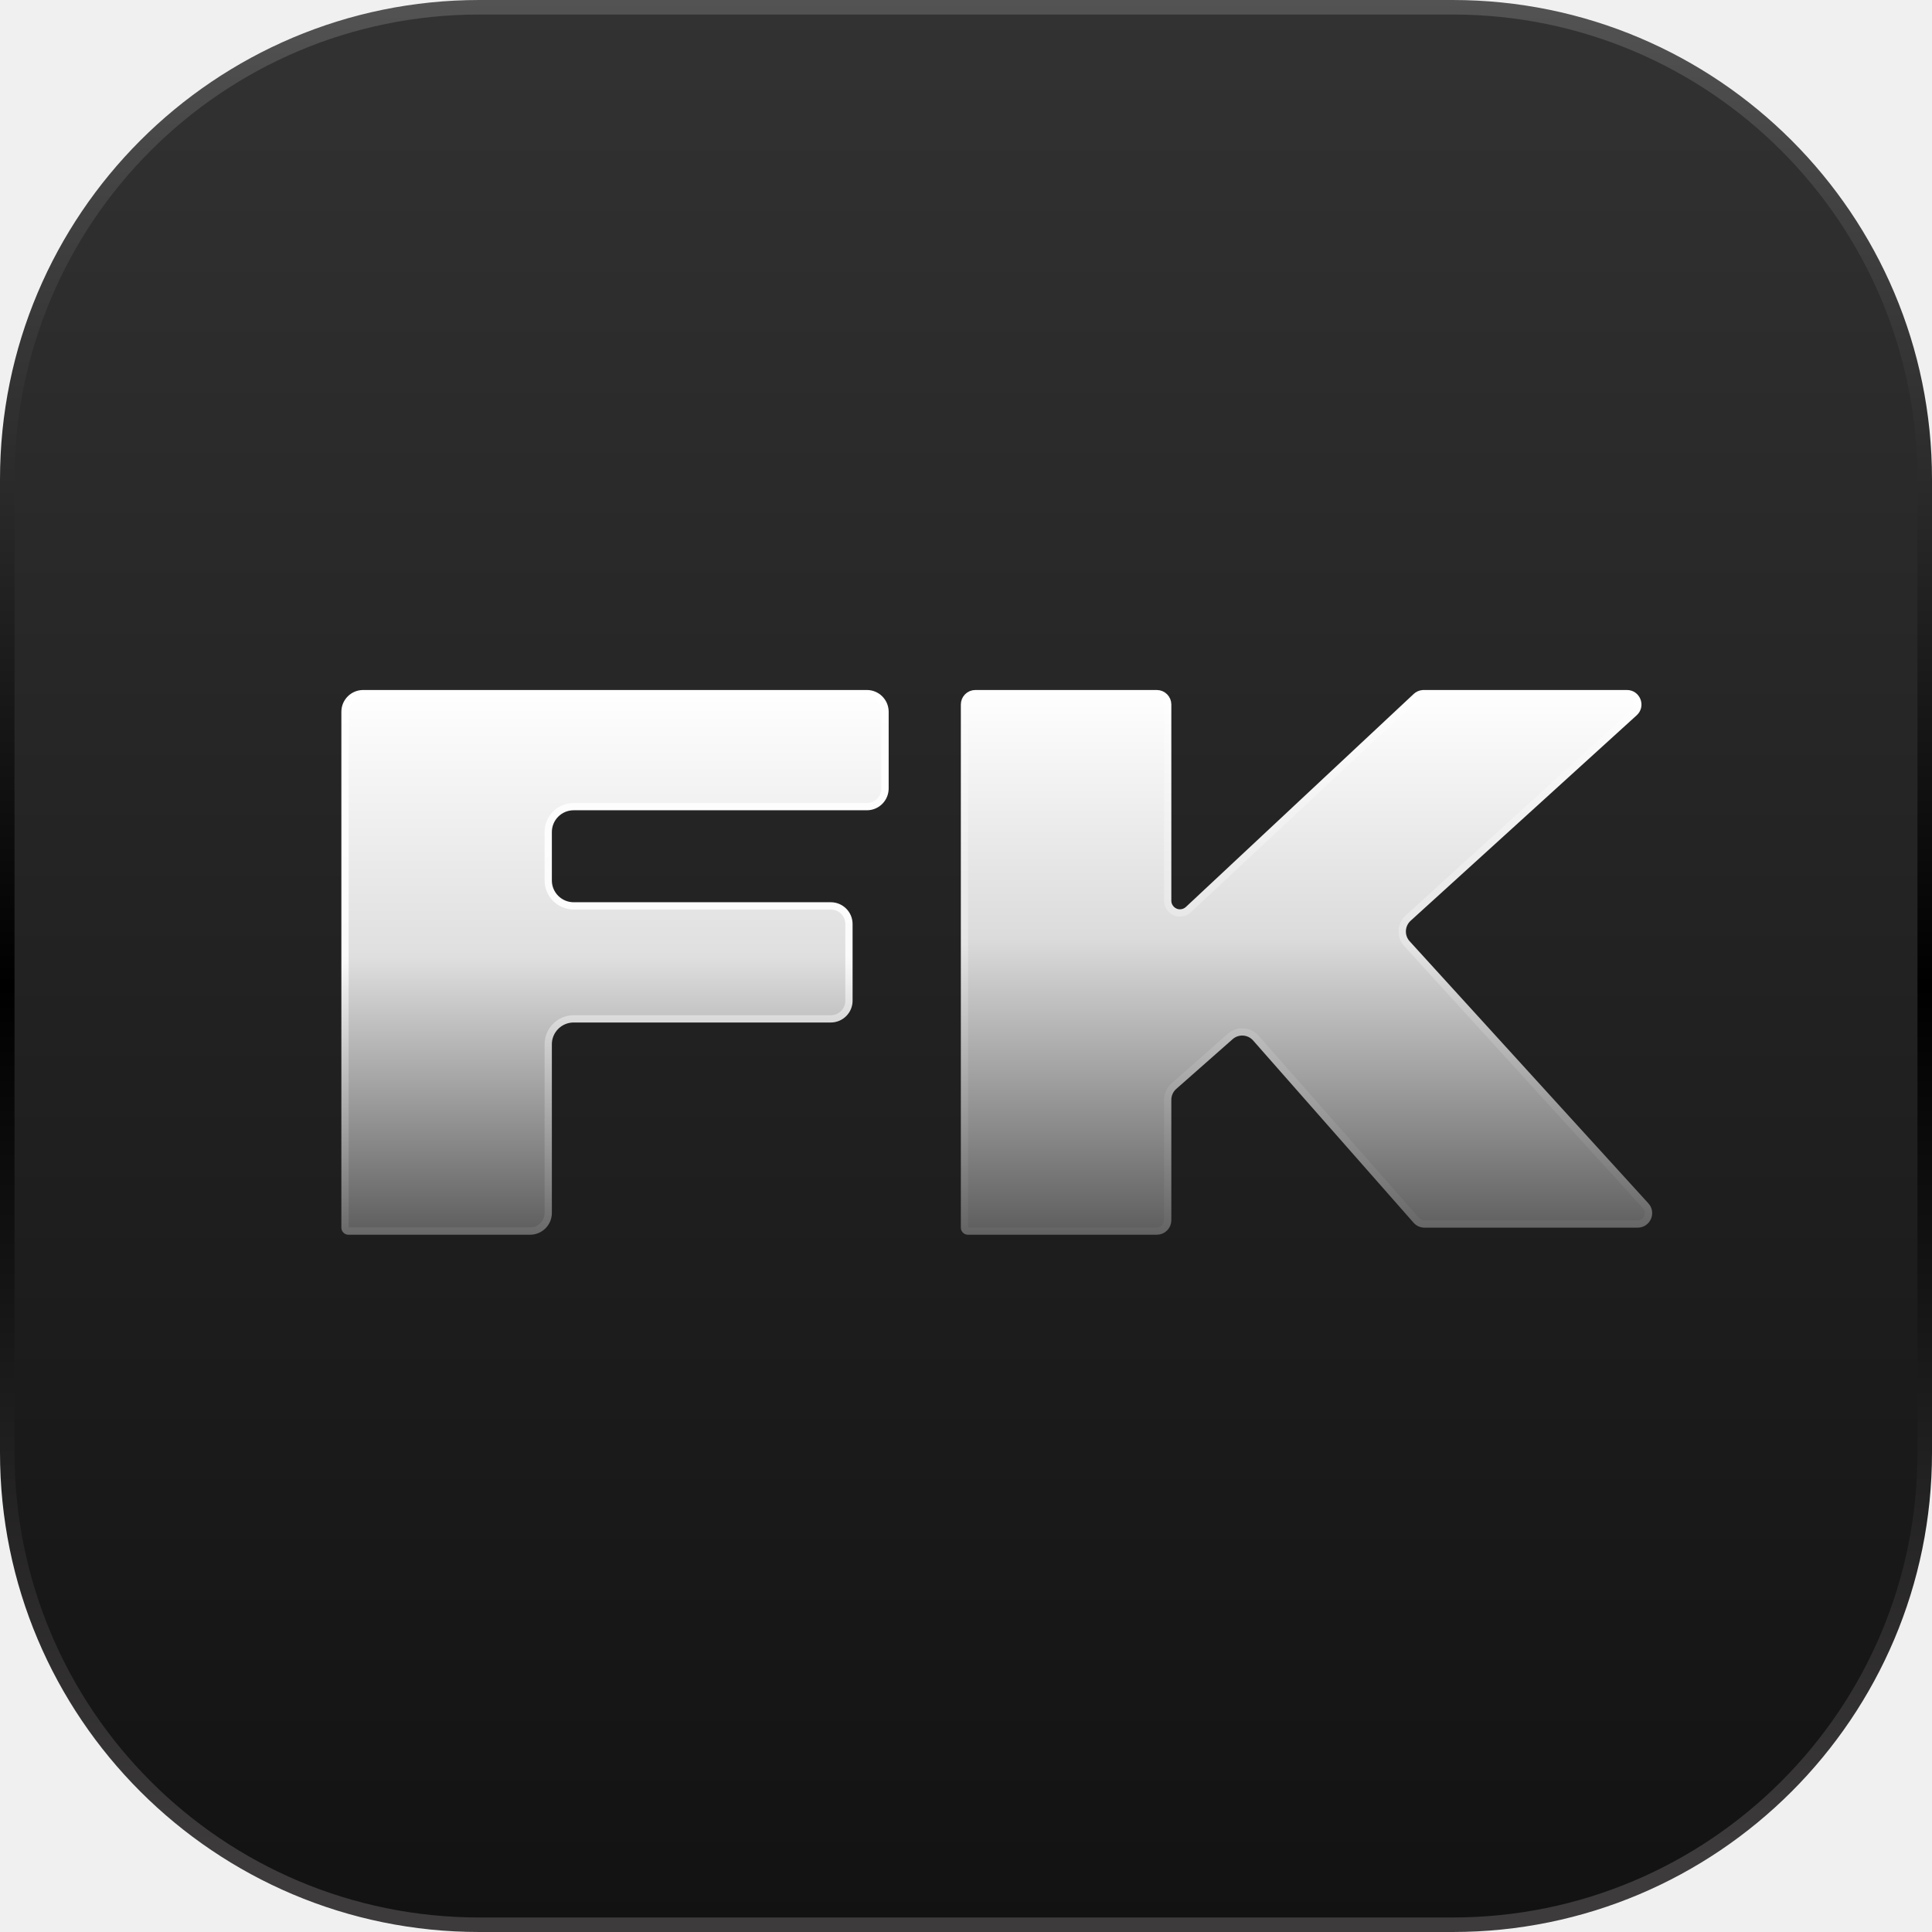
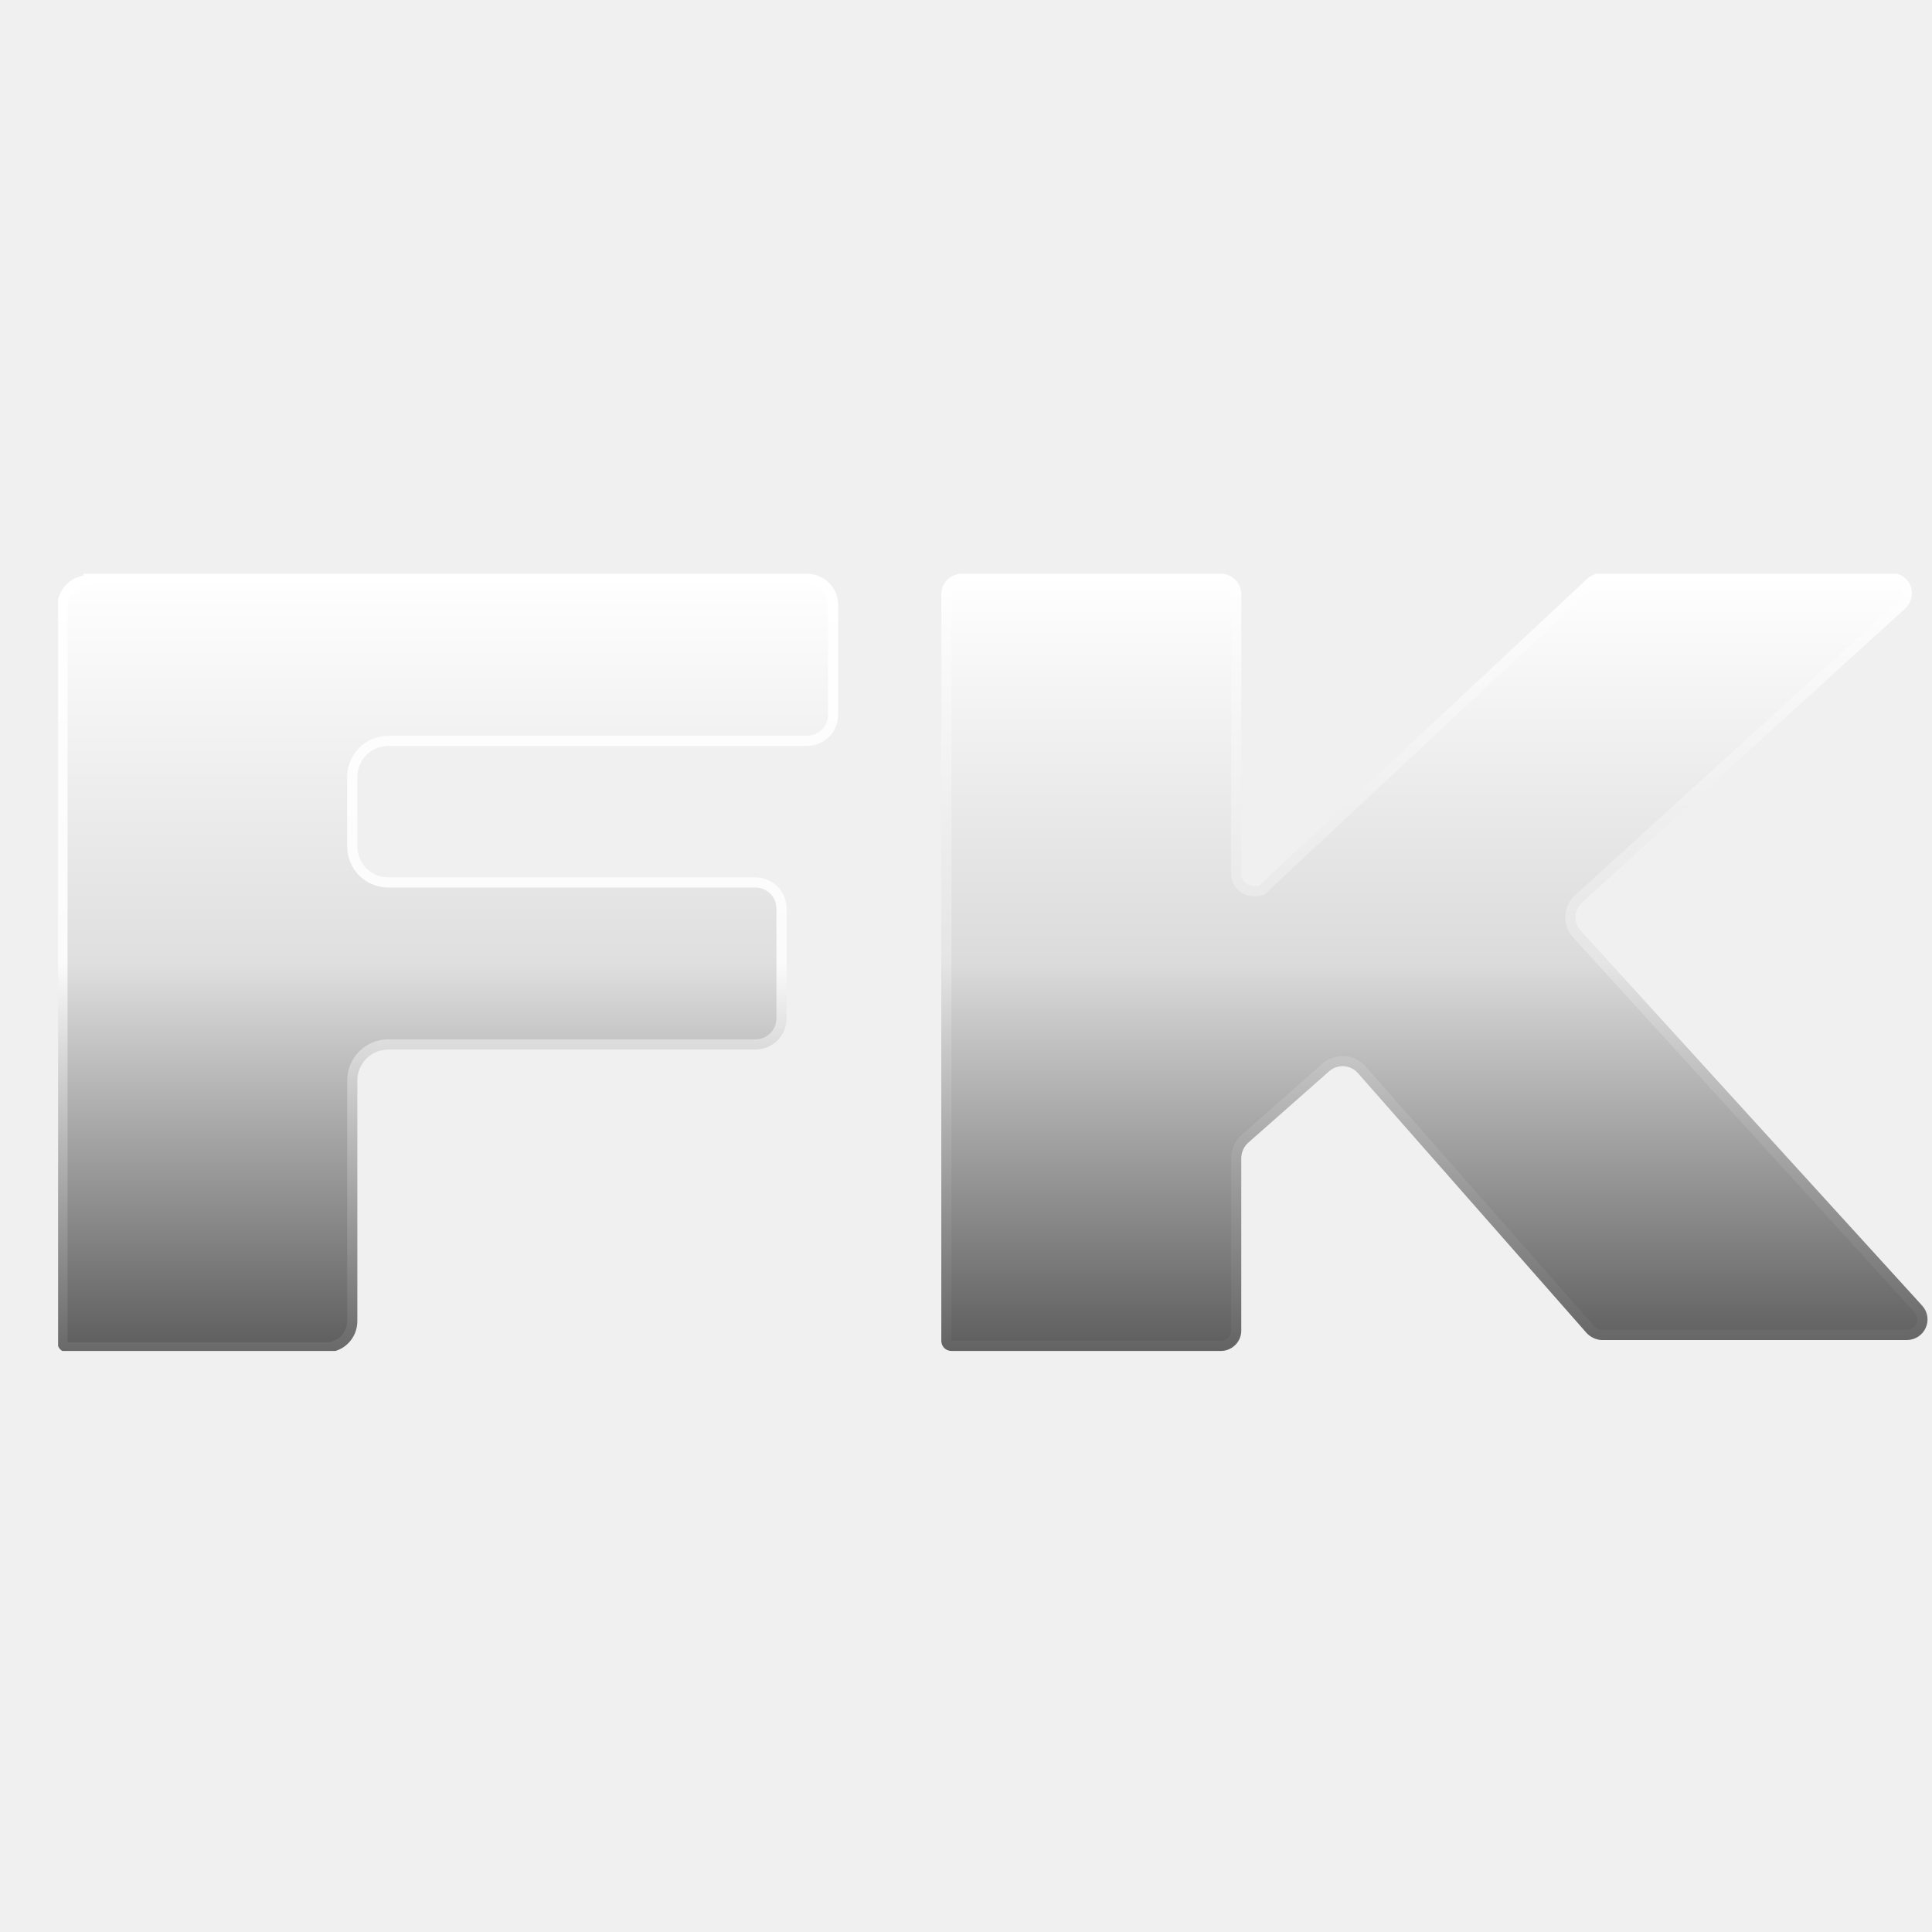
- <svg xmlns="http://www.w3.org/2000/svg" width="266" height="266" viewBox="0 0 266 266" fill="none">
-   <g clip-path="url(#clip0_1_3)">
-     <rect x="1" y="1" width="264" height="264" rx="65" fill="url(#paint0_linear_1_3)" stroke="url(#paint1_linear_1_3)" stroke-width="2" />
-     <g clip-path="url(#clip1_1_3)">
-       <path d="M50 95.5H119.353C120.733 95.5 121.853 96.619 121.853 98V108.559C121.852 109.939 120.733 111.059 119.353 111.059H78.981C77.049 111.059 75.481 112.626 75.481 114.559V121.221C75.481 123.154 77.049 124.72 78.981 124.721H114.385C115.765 124.721 116.885 125.84 116.885 127.221V137.779C116.885 139.16 115.765 140.279 114.385 140.279H78.981C77.049 140.28 75.481 141.846 75.481 143.779V167C75.481 168.381 74.362 169.5 72.981 169.5H47.974C47.712 169.5 47.5 169.288 47.5 169.026V98C47.5 96.619 48.619 95.5 50 95.5Z" fill="url(#paint2_linear_1_3)" stroke="url(#paint3_linear_1_3)" />
-       <path d="M134.29 95.5H159.271C160.099 95.5 160.771 96.172 160.771 97V124.008C160.771 124.939 161.527 125.694 162.459 125.694C162.886 125.694 163.299 125.532 163.612 125.24L194.987 95.904C195.23 95.677 195.541 95.538 195.87 95.507L196.011 95.5H223.999C225.369 95.5 226.022 97.188 225.007 98.11L193.882 126.4C192.86 127.33 192.786 128.912 193.716 129.934L226.582 166.016C227.459 166.979 226.776 168.526 225.473 168.526H196.126C195.695 168.526 195.284 168.341 195 168.018L172.907 142.926C171.994 141.889 170.413 141.789 169.377 142.703L161.618 149.548C161.08 150.022 160.771 150.705 160.771 151.422V168C160.771 168.828 160.099 169.5 159.271 169.5H133.263C133.002 169.5 132.79 169.288 132.79 169.026V97C132.79 96.172 133.461 95.5 134.29 95.5Z" fill="url(#paint4_linear_1_3)" stroke="url(#paint5_linear_1_3)" />
+ <svg xmlns="http://www.w3.org/2000/svg" id="Layer_1" version="1.1" viewBox="0 0 266 266">
+   <defs>
+     <style>
+       .st0 {
+         fill: none;
+       }
+ 
+       .st1 {
+         clip-path: url(#clippath-1);
+       }
+ 
+       .st2 {
+         fill: url(#linear-gradient2);
+         stroke: url(#linear-gradient3);
+       }
+ 
+       .st2, .st3 {
+         stroke-width: 1.4px;
+       }
+ 
+       .st3 {
+         fill: url(#linear-gradient);
+         stroke: url(#linear-gradient1);
+       }
+ 
+       .st4 {
+         clip-path: url(#clippath);
+       }
+     </style>
+     <clipPath id="clippath">
+       <rect class="st0" width="266" height="266" />
+     </clipPath>
+     <clipPath id="clippath-1">
+       <rect class="st0" x="8" y="79" width="261.1" height="107" />
+     </clipPath>
+     <linearGradient id="linear-gradient" x1="61.7" y1="189" x2="61.7" y2="82" gradientTransform="translate(0 268) scale(1 -1)" gradientUnits="userSpaceOnUse">
+       <stop offset="0" stop-color="#fff" />
+       <stop offset=".5" stop-color="#dfdfdf" />
+       <stop offset="1" stop-color="#5d5d5d" />
+     </linearGradient>
+     <linearGradient id="linear-gradient1" x1="61.7" y1="189" x2="61.7" y2="82" gradientTransform="translate(0 268) scale(1 -1)" gradientUnits="userSpaceOnUse">
+       <stop offset="0" stop-color="#fff" />
+       <stop offset=".5" stop-color="#fbfbfb" />
+       <stop offset="1" stop-color="#696969" />
+     </linearGradient>
+     <linearGradient id="linear-gradient2" x1="197.5" y1="189" x2="197.5" y2="82" gradientTransform="translate(0 268) scale(1 -1)" gradientUnits="userSpaceOnUse">
+       <stop offset="0" stop-color="#fff" />
+       <stop offset=".5" stop-color="#dbdbdb" />
+       <stop offset="1" stop-color="#5d5d5d" />
+     </linearGradient>
+     <linearGradient id="linear-gradient3" x1="197.5" y1="189" x2="197.5" y2="82" gradientTransform="translate(0 268) scale(1 -1)" gradientUnits="userSpaceOnUse">
+       <stop offset="0" stop-color="#fff" />
+       <stop offset=".5" stop-color="#e5e5e5" />
+       <stop offset="1" stop-color="#636363" />
+     </linearGradient>
+   </defs>
+   <g class="st4">
+     <g class="st1">
+       <g>
+         <path class="st3" d="M12.2,79.7h98.9c2,0,3.6,1.6,3.6,3.6v15.1c0,2-1.6,3.6-3.6,3.6h-57.6c-2.8,0-5,2.2-5,5v9.5c0,2.8,2.2,5,5,5h50.5c2,0,3.6,1.6,3.6,3.6v15.1c0,2-1.6,3.6-3.6,3.6h-50.5c-2.8,0-5,2.2-5,5v33.1c0,2-1.6,3.6-3.6,3.6H9.3c-.4,0-.7-.3-.7-.7v-101.3c0-2,1.6-3.6,3.6-3.6Z" />
+         <path class="st2" d="M132.5,79.7h35.6c1.2,0,2.1,1,2.1,2.1v38.5c0,1.3,1.1,2.4,2.4,2.4s1.2-.2,1.6-.6l44.8-41.9c.3-.3.8-.5,1.3-.6h.2s39.9,0,39.9,0c2,0,2.9,2.4,1.4,3.7l-44.4,40.4c-1.5,1.3-1.6,3.6-.2,5l46.9,51.5c1.3,1.4.3,3.6-1.6,3.6h-41.9c-.6,0-1.2-.3-1.6-.7l-31.5-35.8c-1.3-1.5-3.6-1.6-5-.3l-11.1,9.8c-.8.7-1.2,1.7-1.2,2.7v23.7c0,1.2-1,2.1-2.1,2.1h-37.1c-.4,0-.7-.3-.7-.7v-102.8c0-1.2,1-2.1,2.1-2.1Z" />
+       </g>
    </g>
  </g>
-   <defs>
-     <linearGradient id="paint0_linear_1_3" x1="133" y1="0" x2="133" y2="266" gradientUnits="userSpaceOnUse">
-       <stop stop-color="#323232" />
-       <stop offset="1" stop-color="#121212" />
-     </linearGradient>
-     <linearGradient id="paint1_linear_1_3" x1="133" y1="0" x2="133" y2="266" gradientUnits="userSpaceOnUse">
-       <stop stop-color="#535353" />
-       <stop offset="0.51" />
-       <stop offset="0.962" stop-color="#3D3B3B" />
-     </linearGradient>
-     <linearGradient id="paint2_linear_1_3" x1="84.677" y1="95" x2="84.677" y2="170" gradientUnits="userSpaceOnUse">
-       <stop stop-color="white" />
-       <stop offset="0.49" stop-color="#DFDFDF" />
-       <stop offset="1" stop-color="#5D5D5D" />
-     </linearGradient>
-     <linearGradient id="paint3_linear_1_3" x1="84.677" y1="95" x2="84.677" y2="170" gradientUnits="userSpaceOnUse">
-       <stop stop-color="white" />
-       <stop offset="0.49" stop-color="#FBFBFB" />
-       <stop offset="1" stop-color="#696969" />
-     </linearGradient>
-     <linearGradient id="paint4_linear_1_3" x1="181.145" y1="95" x2="181.145" y2="170" gradientUnits="userSpaceOnUse">
-       <stop stop-color="white" />
-       <stop offset="0.457" stop-color="#DBDBDB" />
-       <stop offset="1" stop-color="#5D5D5D" />
-     </linearGradient>
-     <linearGradient id="paint5_linear_1_3" x1="181.145" y1="95" x2="181.145" y2="170" gradientUnits="userSpaceOnUse">
-       <stop stop-color="white" />
-       <stop offset="0.466" stop-color="#E5E5E5" />
-       <stop offset="1" stop-color="#636363" />
-     </linearGradient>
-     <clipPath id="clip0_1_3">
-       <rect width="266" height="266" fill="white" />
-     </clipPath>
-     <clipPath id="clip1_1_3">
-       <rect width="183" height="75" fill="white" transform="translate(47 95)" />
-     </clipPath>
-   </defs>
</svg>
